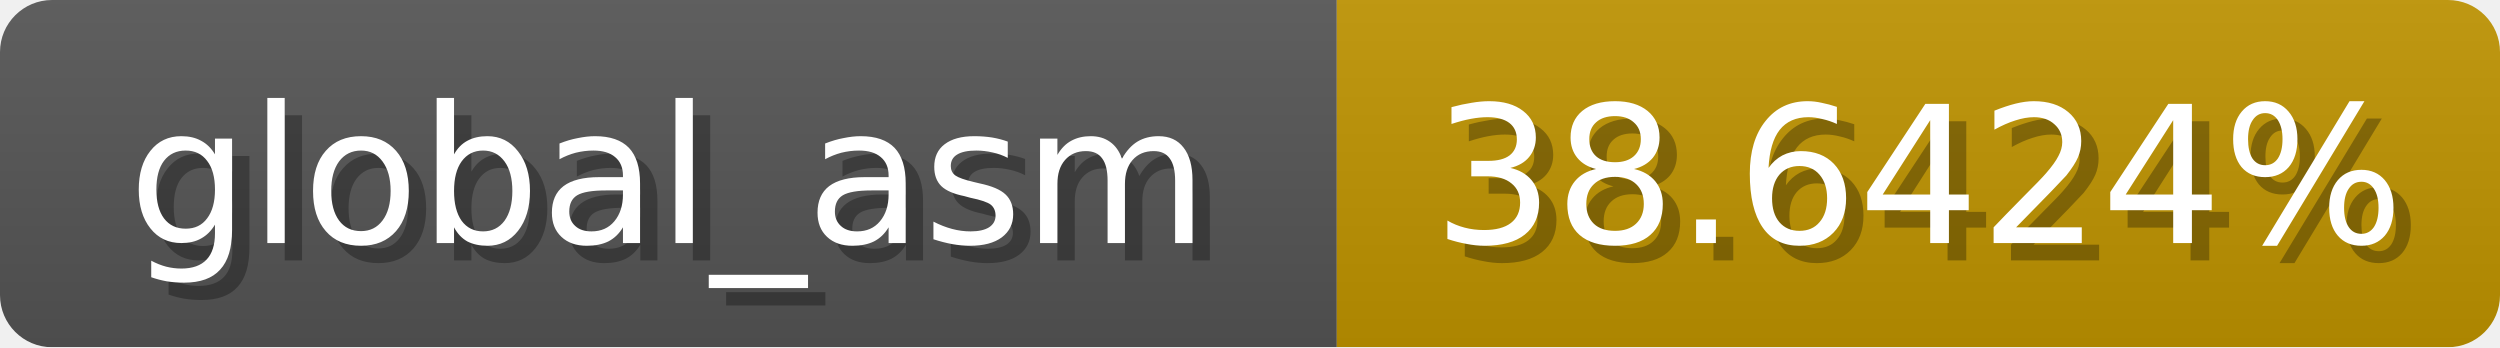
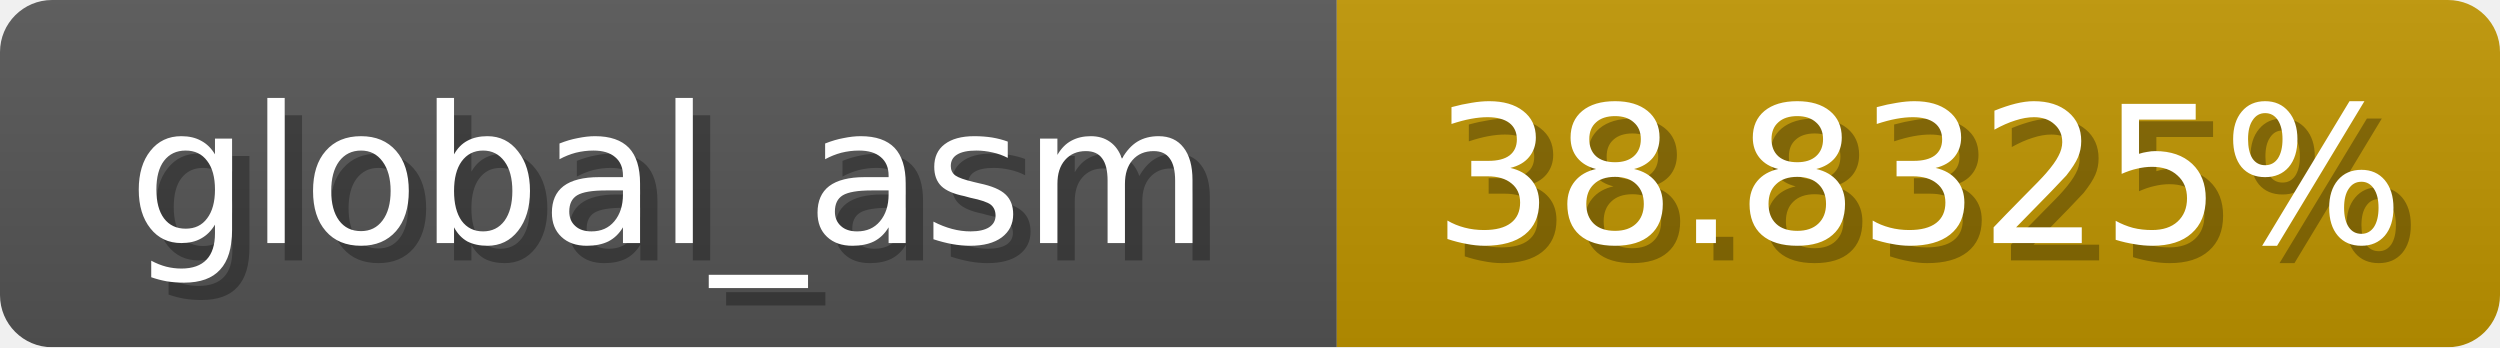
<svg xmlns="http://www.w3.org/2000/svg" width="144" height="20">
  <linearGradient id="b" x2="0" y2="100%">
    <stop offset="0" stop-color="#bbb" stop-opacity=".1" />
    <stop offset="1" stop-opacity=".1" />
  </linearGradient>
  <mask id="anybadge_1">
    <rect width="144" height="20" rx="3" fill="#fff" />
  </mask>
  <g mask="url(#anybadge_1)">
    <path fill="#555" d="M0 0h77v20H0z" />
-     <path fill="#c09400" d="M77 0h67v20H77z" />
+     <path fill="#c09500" d="M77 0h67v20H77z" />
    <path fill="url(#b)" d="M0 0h144v20H0z" />
  </g>
  <g fill="#fff" text-anchor="middle" font-family="DejaVu Sans,Verdana,Geneva,sans-serif" font-size="11">
    <text x="39.5" y="15" fill="#010101" fill-opacity=".3">global_asm</text>
    <text x="38.5" y="14">global_asm</text>
  </g>
  <g fill="#fff" text-anchor="middle" font-family="DejaVu Sans,Verdana,Geneva,sans-serif" font-size="11">
-     <text x="111.5" y="15" fill="#010101" fill-opacity=".3">38.6424%</text>
-     <text x="110.5" y="14">38.6424%</text>
+     <text x="111.5" y="15" fill="#010101" fill-opacity=".3">38.8325%</text>
+     <text x="110.5" y="14">38.8325%</text>
  </g>
</svg>
